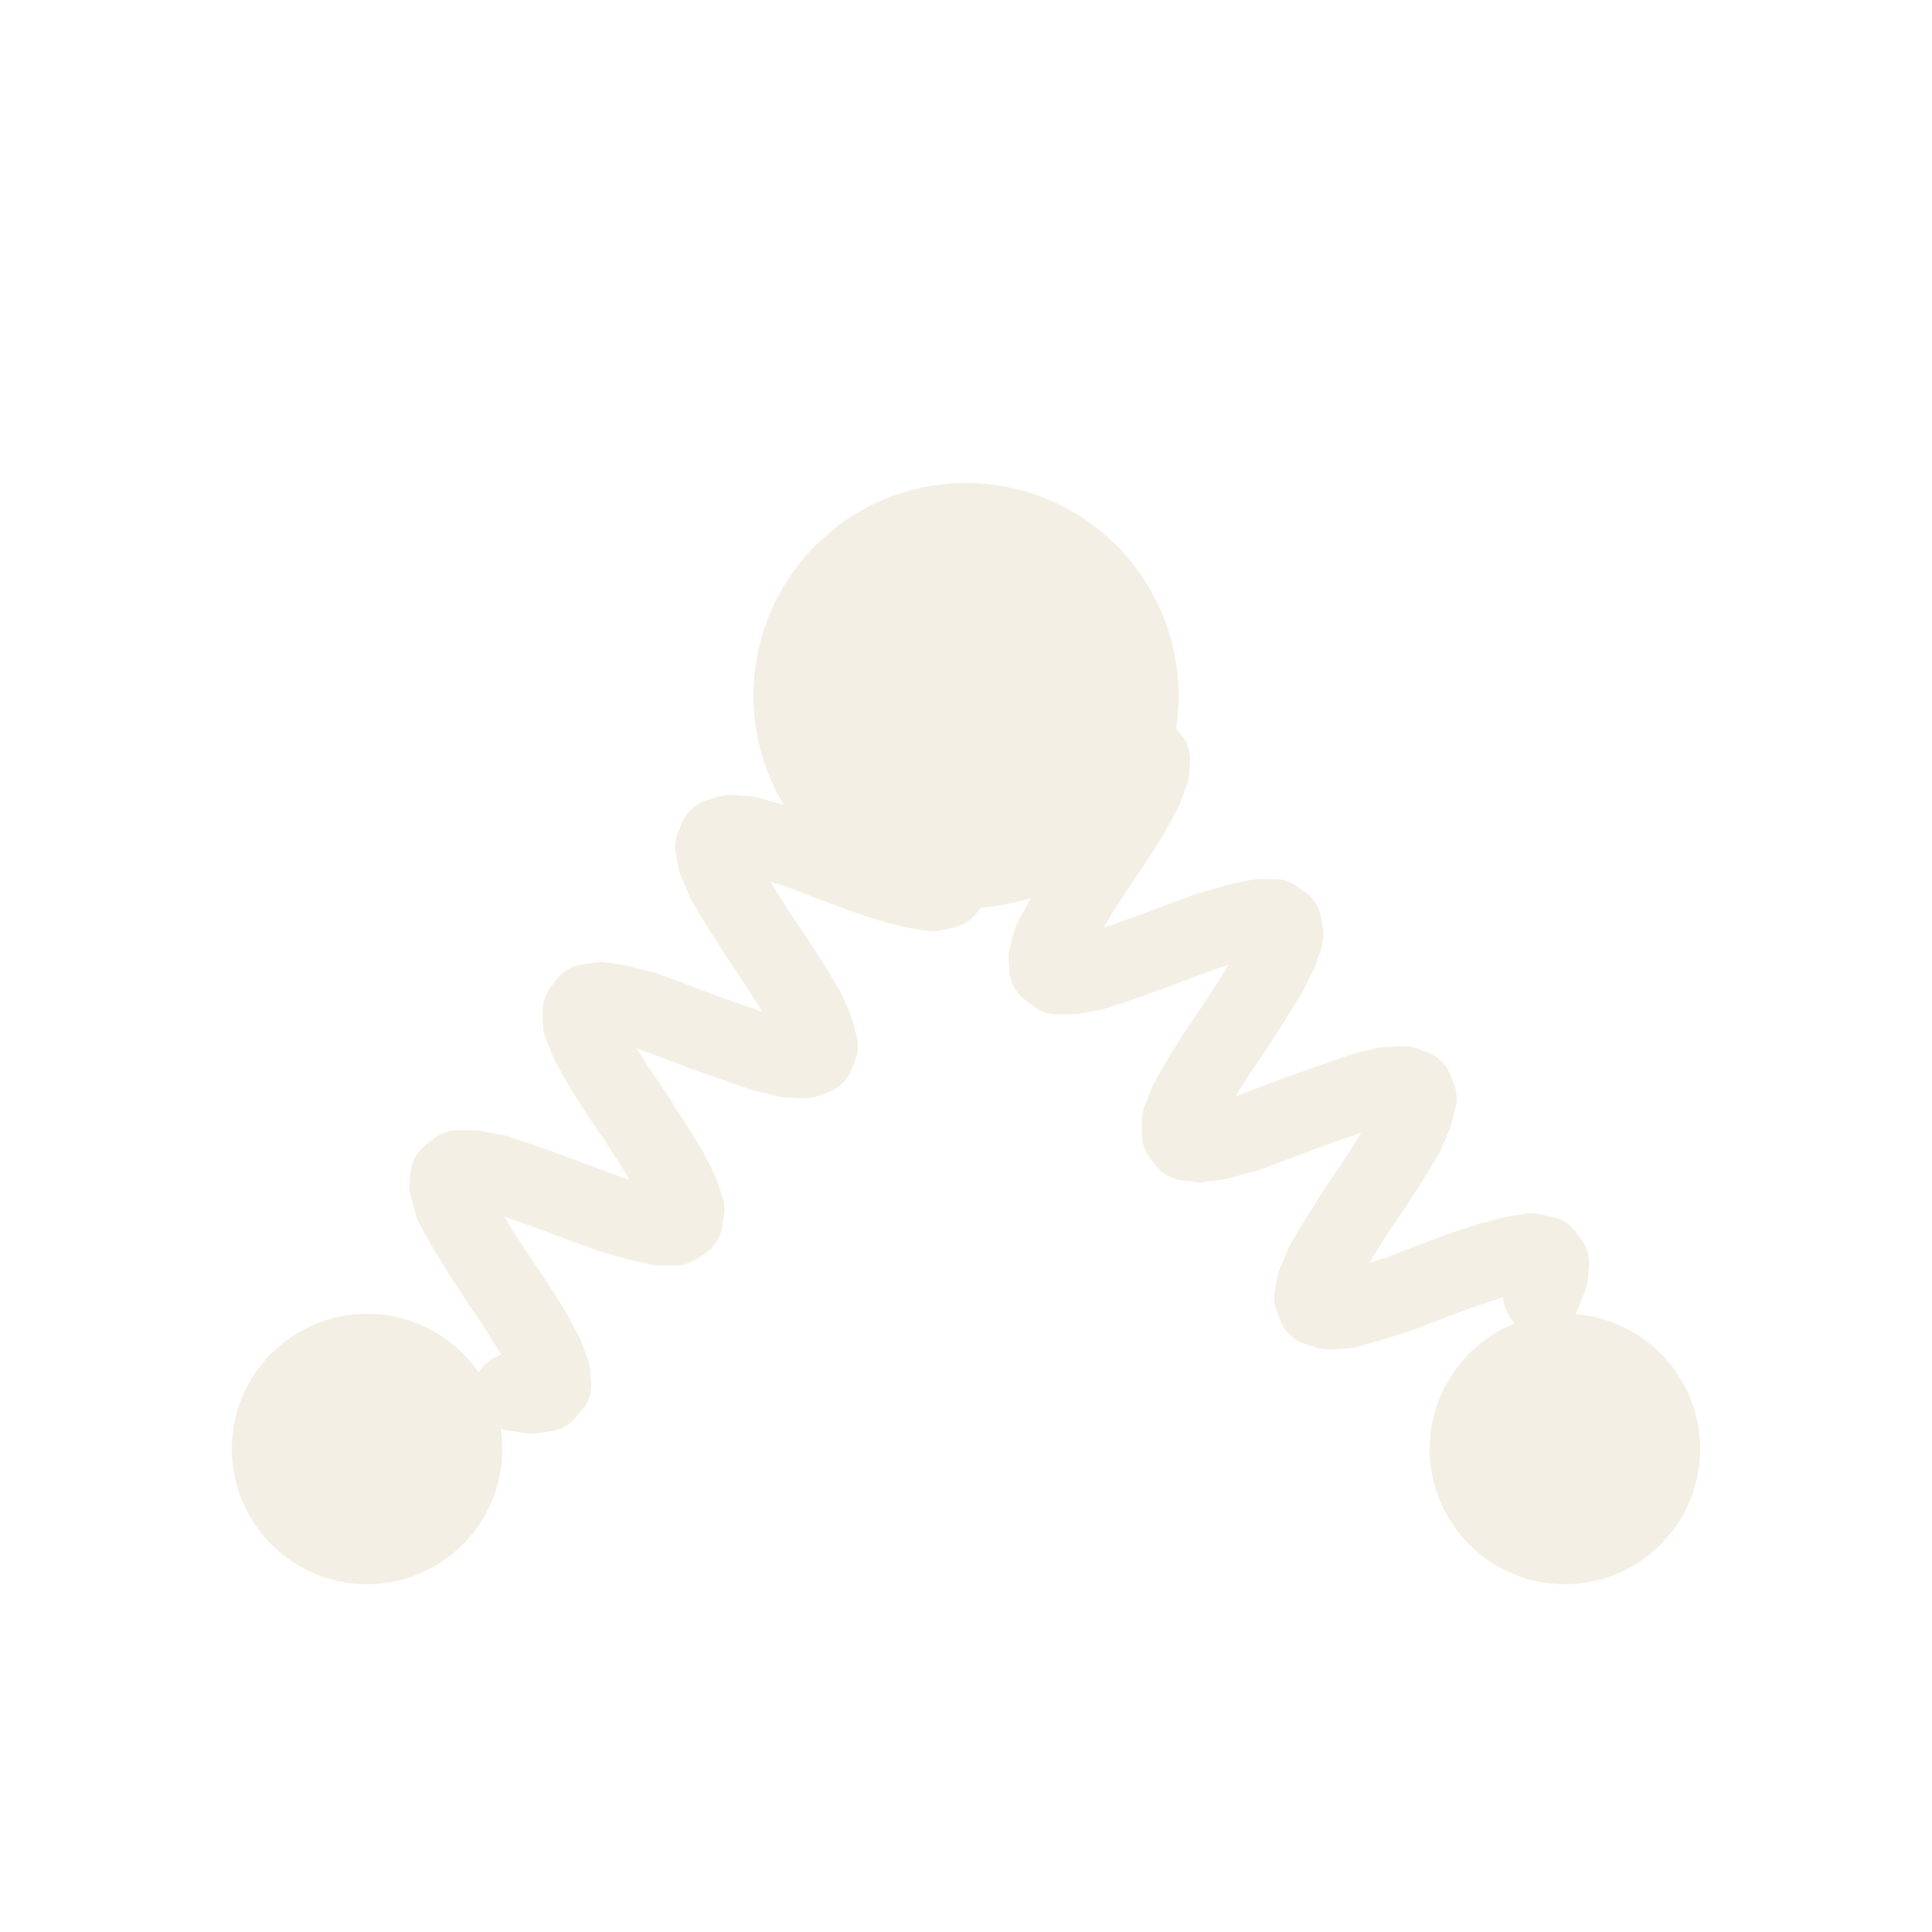
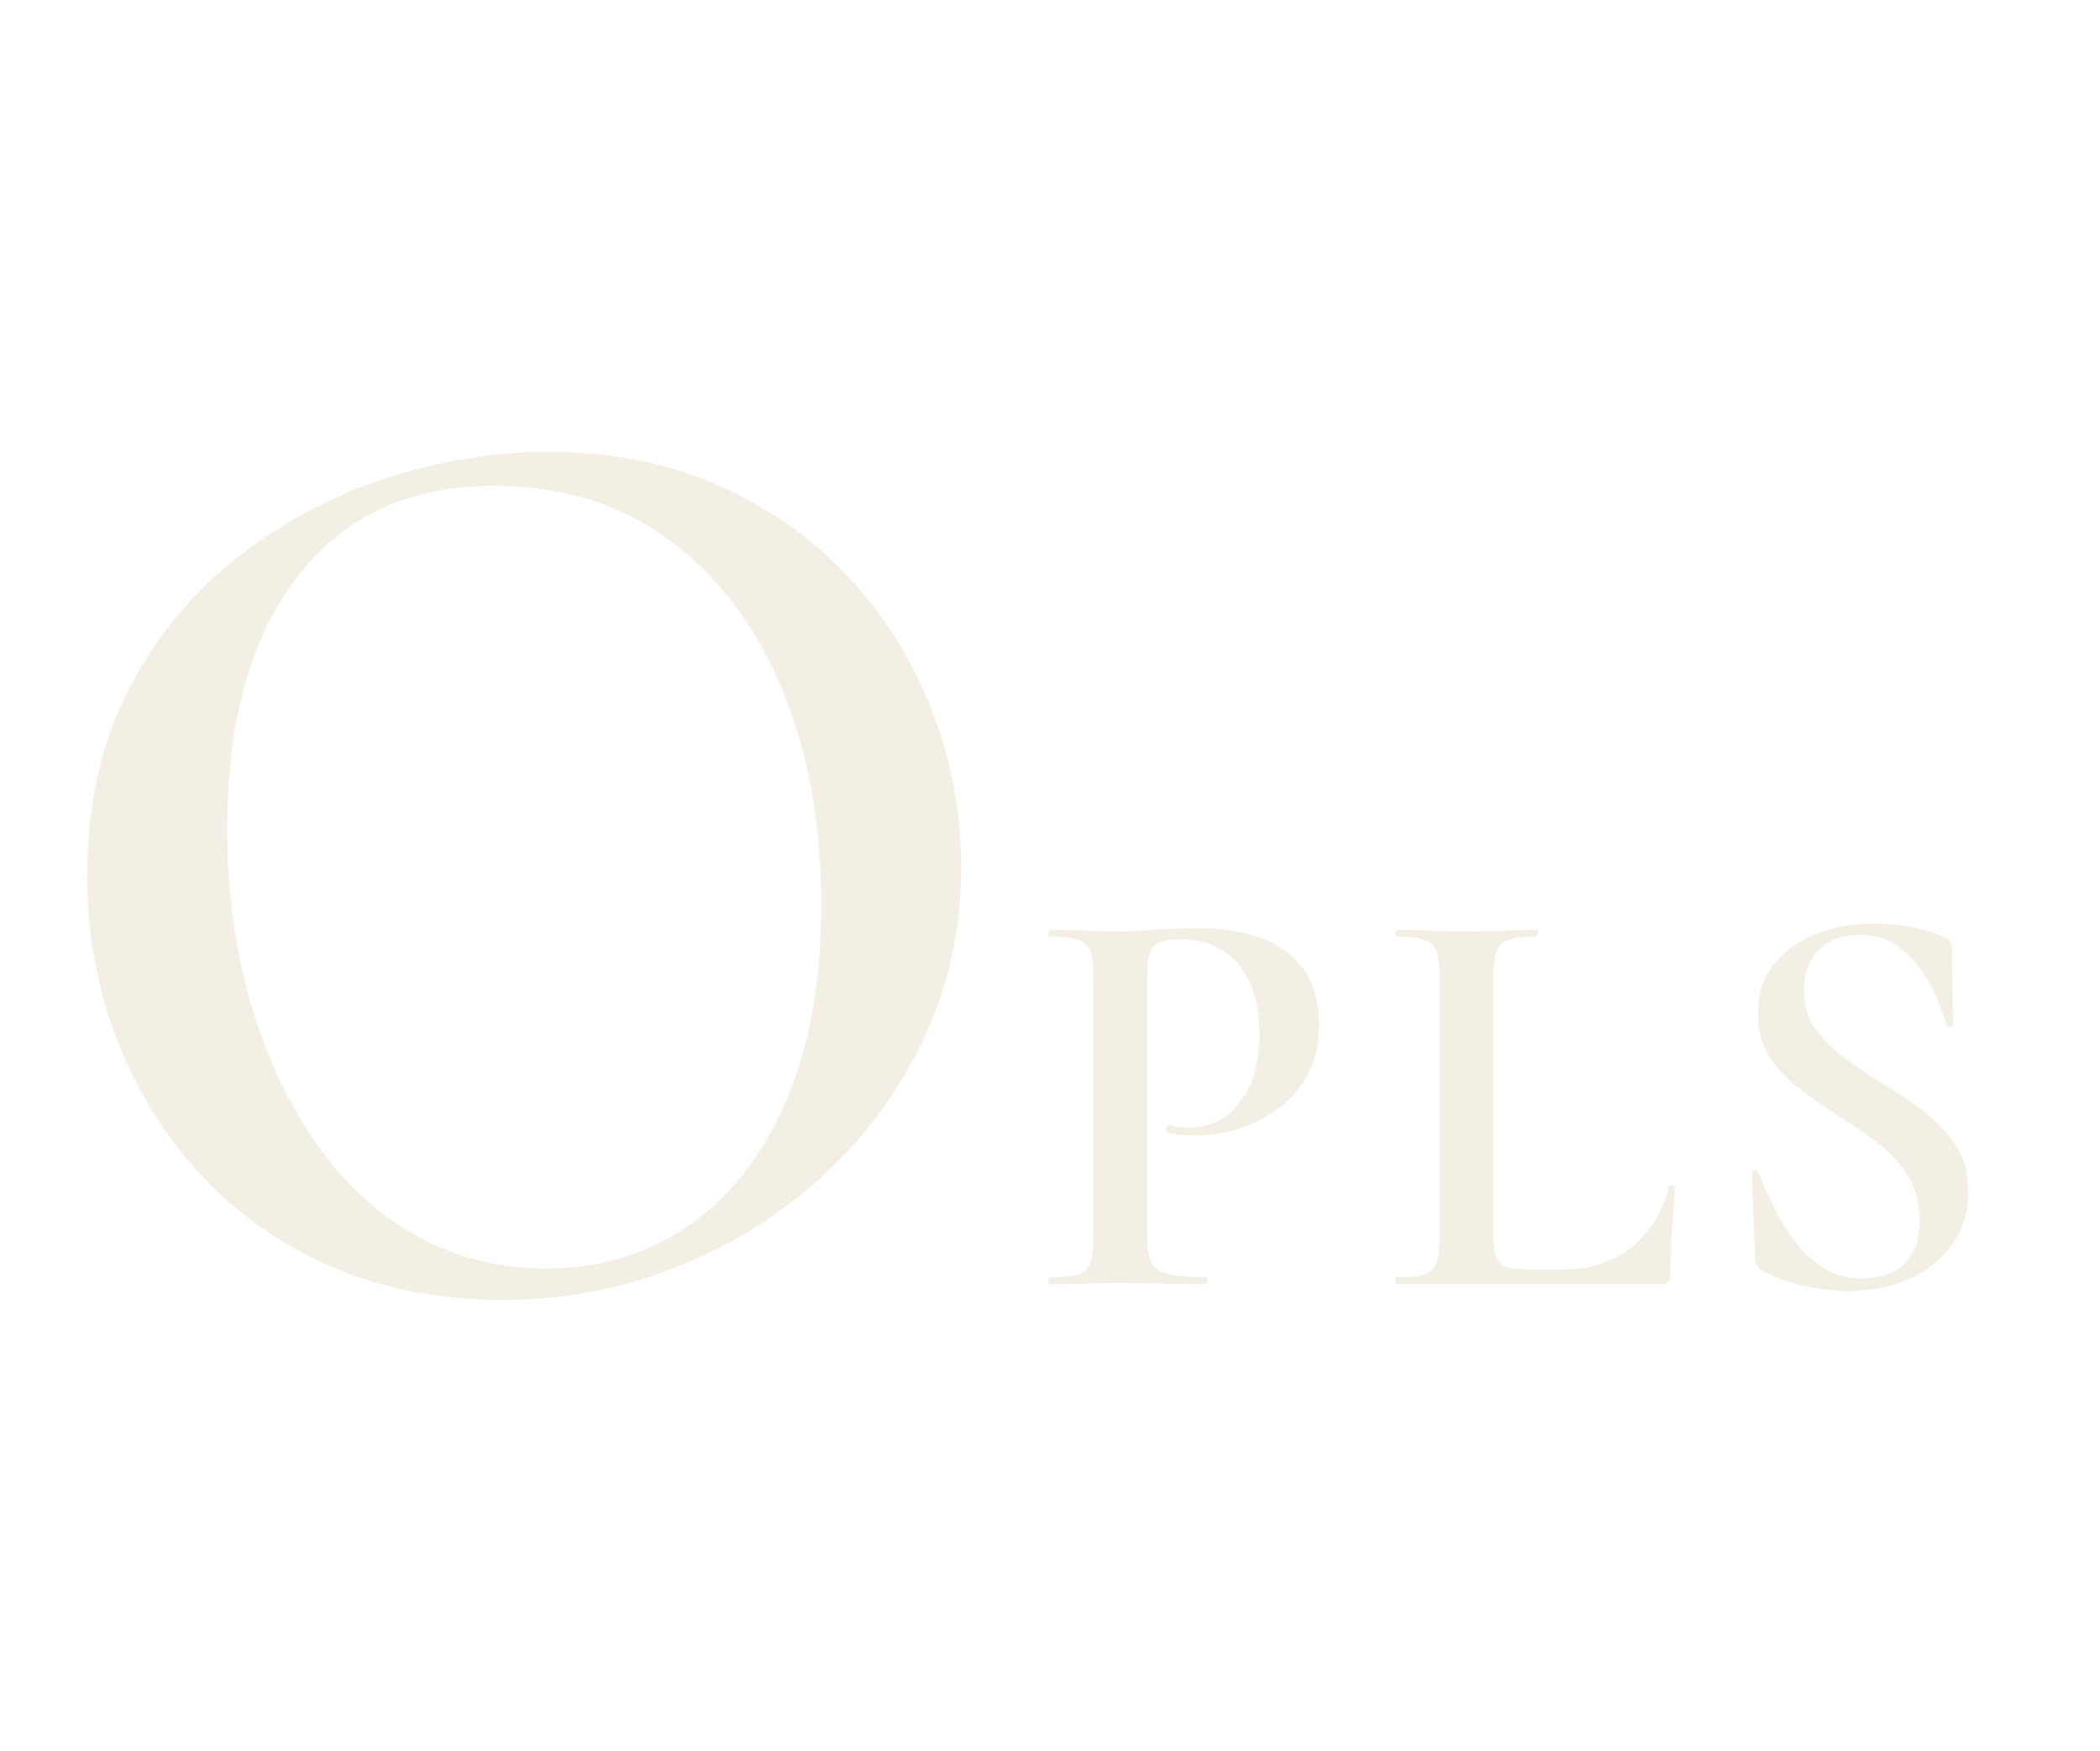
- <svg xmlns="http://www.w3.org/2000/svg" width="200" height="200" viewBox="0 0 200 200">
-   <path d="M97.6,87.9 L98.4,89.9 L98.5,91.3 L97.9,92.1 L96.6,92.4 L94.6,92.1 L92.0,91.4 L89.0,90.4 L85.8,89.2 L82.7,88.0 L79.8,87.1 L77.3,86.4 L75.5,86.3 L74.3,86.7 L73.9,87.7 L74.2,89.2 L75.1,91.3 L76.6,93.8 L78.3,96.5 L80.2,99.3 L82.0,102.1 L83.5,104.6 L84.4,106.7 L84.8,108.3 L84.4,109.3 L83.3,109.7 L81.4,109.6 L79.0,109.0 L76.1,108.0 L73.0,106.9 L69.8,105.7 L66.9,104.6 L64.2,103.9 L62.2,103.6 L60.8,103.8 L60.2,104.6 L60.2,106.0 L61.0,108.0 L62.3,110.3 L64.0,113.0 L65.9,115.8 L67.7,118.6 L69.3,121.2 L70.4,123.4 L71.0,125.2 L70.8,126.4 L69.9,127.0 L68.3,127.0 L66.0,126.5 L63.2,125.7 L60.2,124.6 L57.0,123.4 L53.9,122.3 L51.2,121.4 L49.0,121.0 L47.4,121.0 L46.5,121.7 L46.4,122.9 L46.9,124.7 L48.1,126.9 L49.7,129.5 L51.5,132.3 L53.4,135.1 L55.1,137.8 L56.4,140.2 L57.1,142.1 L57.2,143.4 L56.5,144.2 L55.0,144.4 L53.0,144.1" fill="none" stroke="#f4efe4" stroke-width="8" stroke-linecap="round" stroke-linejoin="round" />
-   <path d="M115.0,77.9 L117.0,77.6 L118.5,77.8 L119.2,78.6 L119.1,79.9 L118.4,81.8 L117.1,84.2 L115.4,86.9 L113.5,89.7 L111.7,92.5 L110.1,95.1 L108.9,97.3 L108.4,99.1 L108.5,100.3 L109.4,101.0 L111.0,101.0 L113.2,100.6 L115.9,99.7 L119.0,98.6 L122.2,97.4 L125.2,96.3 L128.0,95.5 L130.3,95.0 L131.9,95.0 L132.8,95.6 L133.0,96.8 L132.4,98.6 L131.3,100.8 L129.7,103.4 L127.9,106.2 L126.0,109.0 L124.3,111.7 L123.0,114.0 L122.2,116.0 L122.2,117.4 L122.8,118.2 L124.2,118.4 L126.2,118.1 L128.9,117.4 L131.8,116.3 L135.0,115.1 L138.1,114.0 L141.0,113.0 L143.4,112.4 L145.3,112.3 L146.4,112.7 L146.8,113.7 L146.4,115.3 L145.5,117.4 L144.0,119.9 L142.2,122.7 L140.3,125.5 L138.6,128.2 L137.1,130.7 L136.2,132.8 L135.9,134.3 L136.3,135.3 L137.5,135.7 L139.3,135.6 L141.8,134.9 L144.7,134.0 L147.8,132.8 L151.0,131.6 L154.0,130.6 L156.6,129.9 L158.6,129.6 L159.9,129.9 L160.5,130.7 L160.4,132.1 L159.6,134.1" fill="none" stroke="#f4efe4" stroke-width="8" stroke-linecap="round" stroke-linejoin="round" />
-   <circle cx="100" cy="72" r="22" fill="#f4efe4" />
-   <circle cx="38" cy="150" r="14" fill="#f4efe4" />
-   <circle cx="162" cy="150" r="14" fill="#f4efe4" />
+ <svg xmlns="http://www.w3.org/2000/svg" width="96" height="80" viewBox="0 0 96.3 80">
+   <g transform="translate(1.06,58.75) scale(0.06,-0.06)">
+     <path d="M366 -12Q294 -12 235.5 13.5Q177 39 135.5 84.0Q94 129 71.5 187.5Q49 246 49 312Q49 393 80.5 454.0Q112 515 164.0 555.5Q216 596 278.0 616.0Q340 636 401 636Q475 636 533.5 609.5Q592 583 633.0 538.0Q674 493 695.5 436.0Q717 379 717 319Q717 249 689.0 189.0Q661 129 612.5 84.0Q564 39 500.5 13.5Q437 -12 366 -12ZM400 12Q460 12 507.5 44.0Q555 76 582.5 138.5Q610 201 610 290Q610 383 580.0 455.0Q550 527 494.0 568.5Q438 610 360 610Q263 610 209.5 540.5Q156 471 156 348Q156 276 174.0 214.5Q192 153 224.5 107.0Q257 61 301.5 36.5Q346 12 400 12Z" fill="#f4efe4" />
+   </g>
+   <g transform="translate(47.20,58.75) scale(0.026,-0.026)">
+     <path d="M208 85Q208 55 215.0 39.5Q222 24 244.5 18.0Q267 12 312 12Q315 12 315.0 6.0Q315 0 312 0Q280 0 242.5 1.0Q205 2 161 2Q126 2 94.0 1.0Q62 0 37 0Q34 0 34.0 6.0Q34 12 37 12Q70 12 86.0 17.0Q102 22 107.5 37.0Q113 52 113 81V544Q113 573 107.5 587.5Q102 602 86.0 607.5Q70 613 37 613Q34 613 34.0 619.0Q34 625 37 625Q62 625 93.5 623.5Q125 622 160 622Q184 622 222.5 625.0Q261 628 297 628Q358 628 405.5 611.5Q453 595 481.0 559.0Q509 523 511 464Q512 412 493.0 374.0Q474 336 441.5 311.5Q409 287 370.0 274.5Q331 262 292 262Q281 262 268.5 263.0Q256 264 244 267Q241 268 242.0 274.5Q243 281 247 280Q255 278 265.0 277.0Q275 276 282 276Q315 276 343.0 294.0Q371 312 388.5 349.0Q406 386 406 442Q406 495 389.0 532.0Q372 569 341.5 588.5Q311 608 267 608Q244 608 231.0 603.5Q218 599 213.0 585.0Q208 571 208 542Z" fill="#f4efe4" />
+   </g>
+   <g transform="translate(63.20,58.75) scale(0.026,-0.026)">
+     <path d="M203 543V85Q203 60 208.0 47.0Q213 34 227.0 30.0Q241 26 268 26H328Q399 26 448.0 66.0Q497 106 513 172Q514 175 519.0 174.0Q524 173 524 170Q521 139 518.0 95.5Q515 52 515 15Q515 0 500 0H32Q30 0 30.0 6.0Q30 12 32 12Q64 12 80.5 17.0Q97 22 102.5 37.0Q108 52 108 81V544Q108 573 102.5 587.5Q97 602 80.5 607.5Q64 613 32 613Q30 613 30.0 619.0Q30 625 32 625Q56 625 88.0 623.5Q120 622 155 622Q192 622 223.5 623.5Q255 625 279 625Q282 625 282.0 619.0Q282 613 279 613Q247 613 230.5 607.5Q214 602 208.5 587.0Q203 572 203 543Z" fill="#f4efe4" />
+   </g>
+   <g transform="translate(78.46,58.75) scale(0.026,-0.026)">
+     <path d="M164 518Q164 479 184.0 450.5Q204 422 235.5 399.0Q267 376 302 354Q340 331 374.5 305.0Q409 279 431.5 245.5Q454 212 454 164Q454 112 427.0 72.5Q400 33 352.5 10.5Q305 -12 241 -12Q214 -12 184.5 -7.0Q155 -2 129.5 7.0Q104 16 88 26Q84 29 81.5 33.0Q79 37 78 45L72 196Q71 201 76.5 201.5Q82 202 83 198Q95 168 111.5 134.5Q128 101 150.0 73.0Q172 45 200.5 27.5Q229 10 266 10Q292 10 315.0 19.0Q338 28 353.0 50.5Q368 73 368 112Q368 159 346.5 192.5Q325 226 292.0 251.0Q259 276 223 298Q188 321 156.0 345.0Q124 369 103.5 400.5Q83 432 83 477Q83 532 113.0 567.0Q143 602 189.5 619.0Q236 636 285 636Q318 636 352.0 630.0Q386 624 410 613Q419 610 422.0 605.0Q425 600 425 594L427 459Q427 455 422.5 454.0Q418 453 416 456Q411 471 401.0 497.5Q391 524 373.0 551.0Q355 578 328.0 597.0Q301 616 262 616Q232 616 210.0 604.0Q188 592 176.0 570.5Q164 549 164 518Z" fill="#f4efe4" />
+   </g>
</svg>
